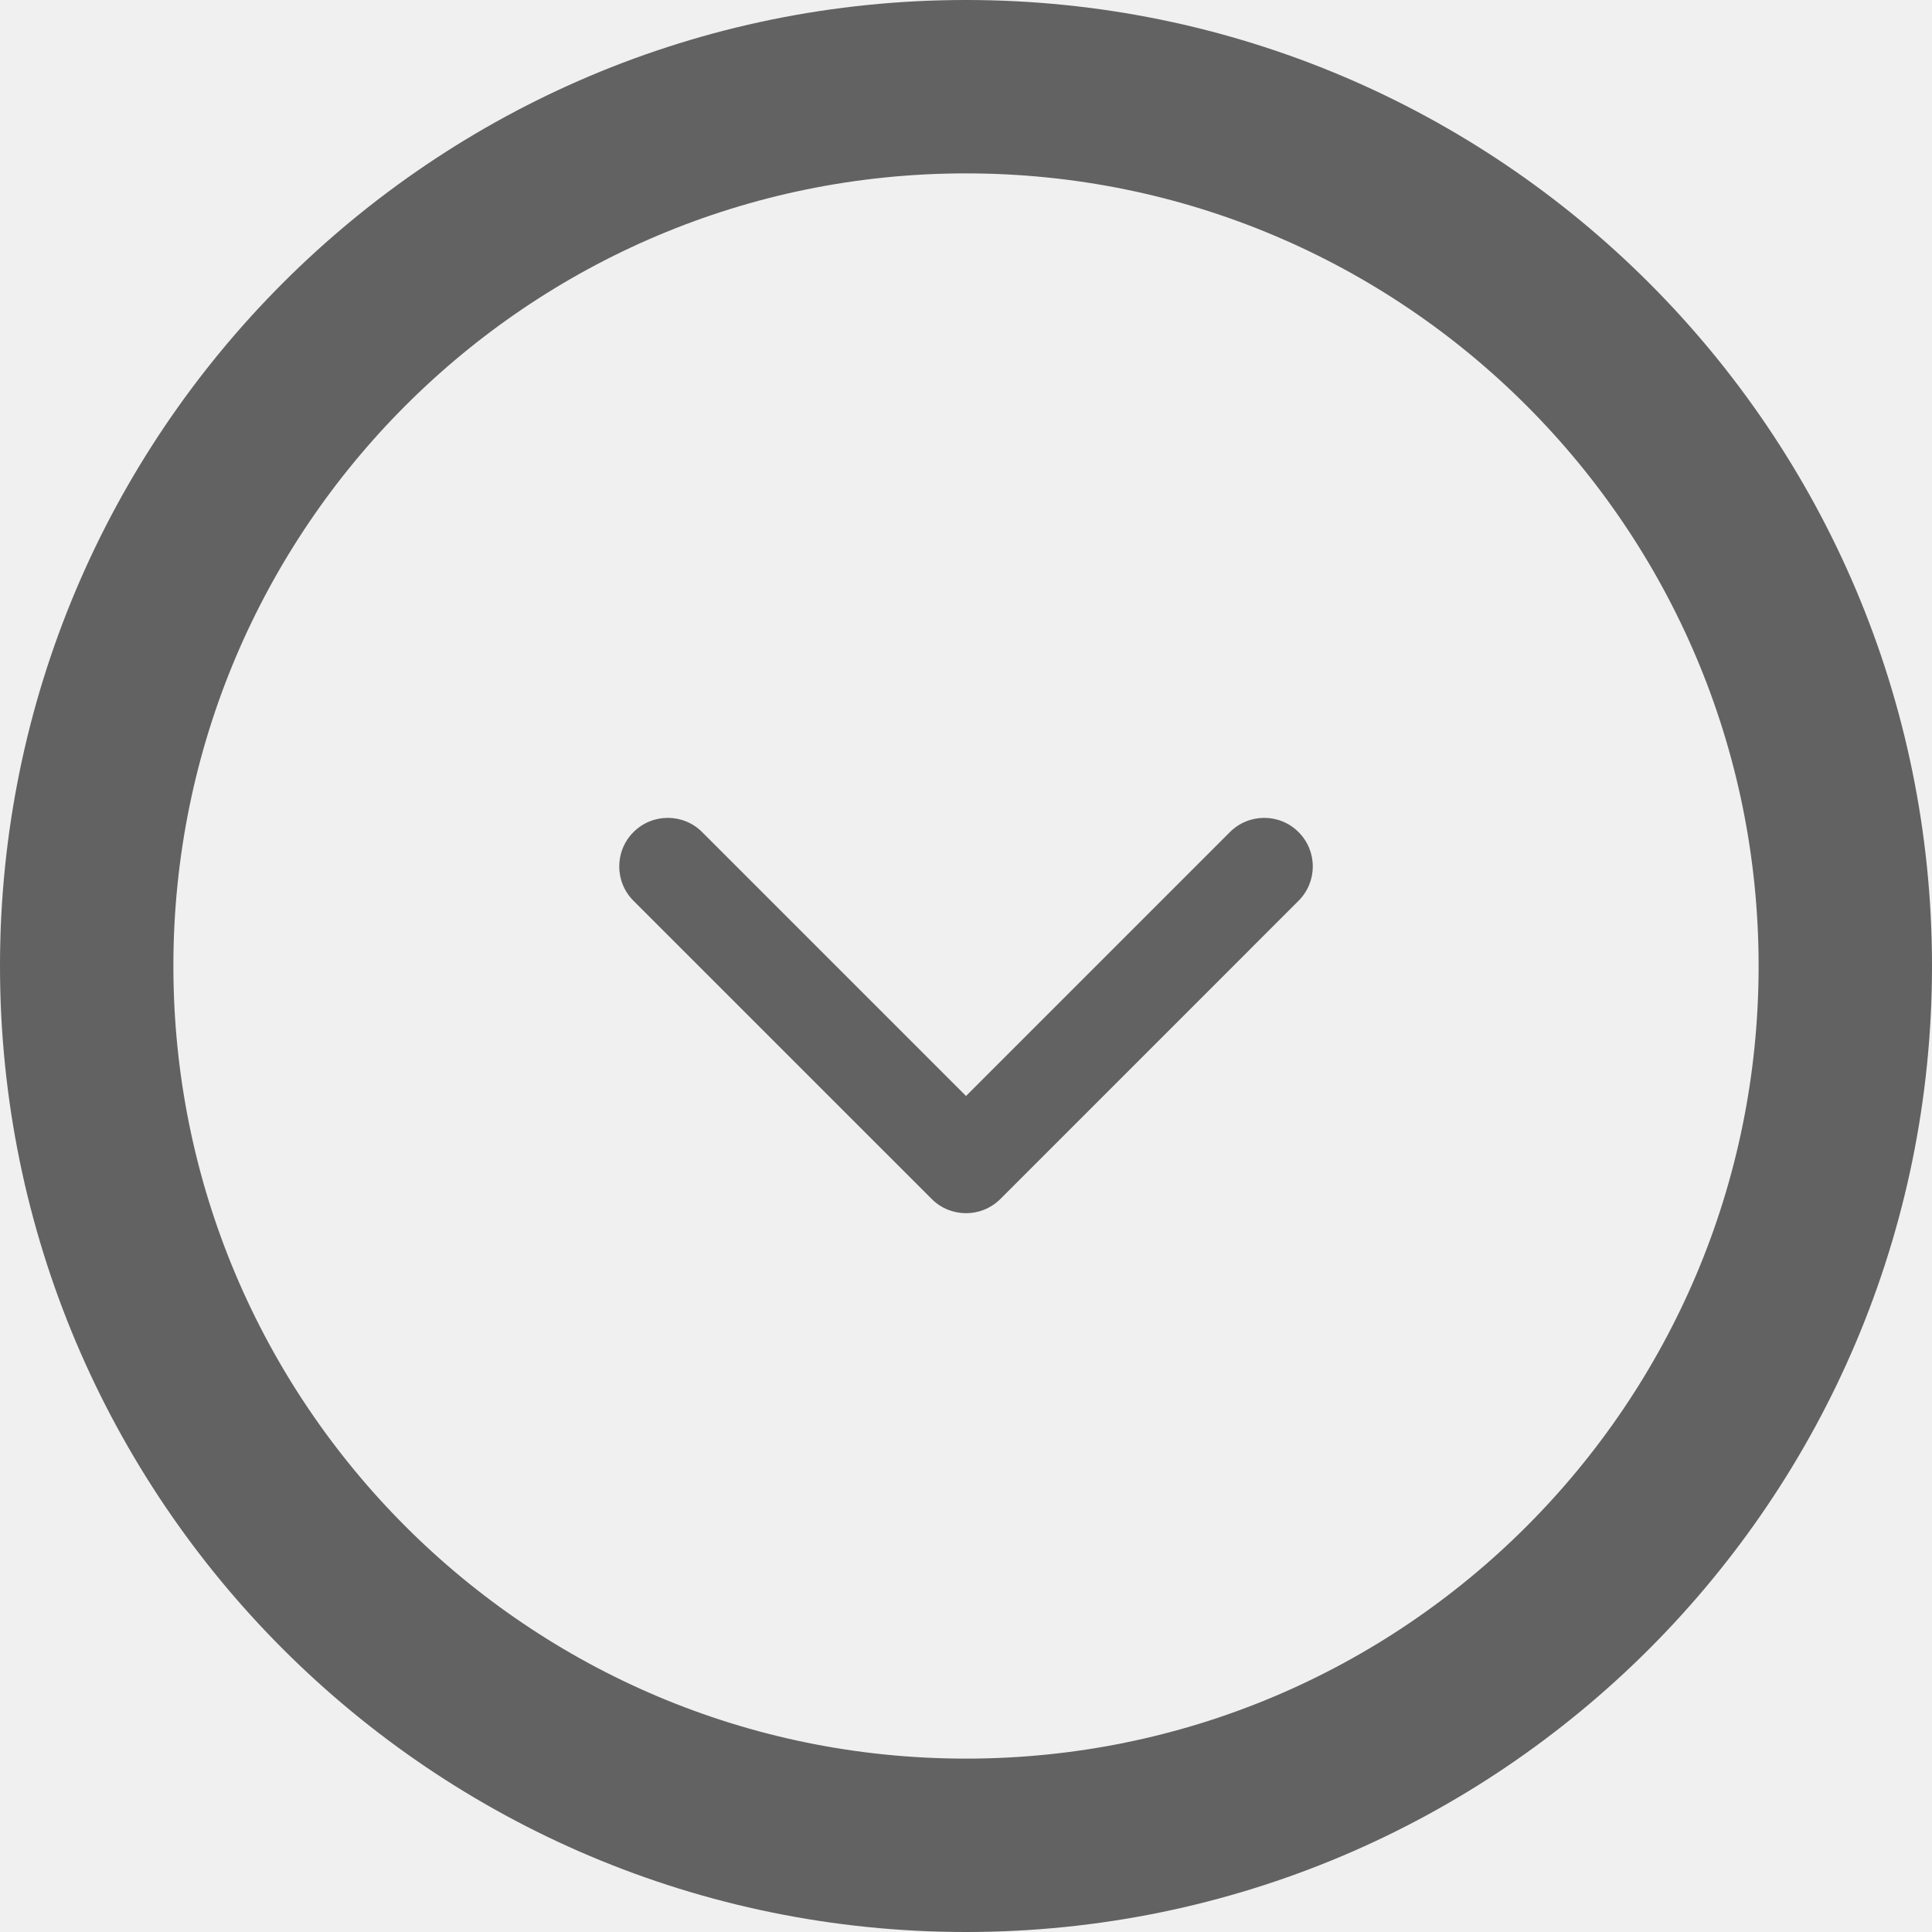
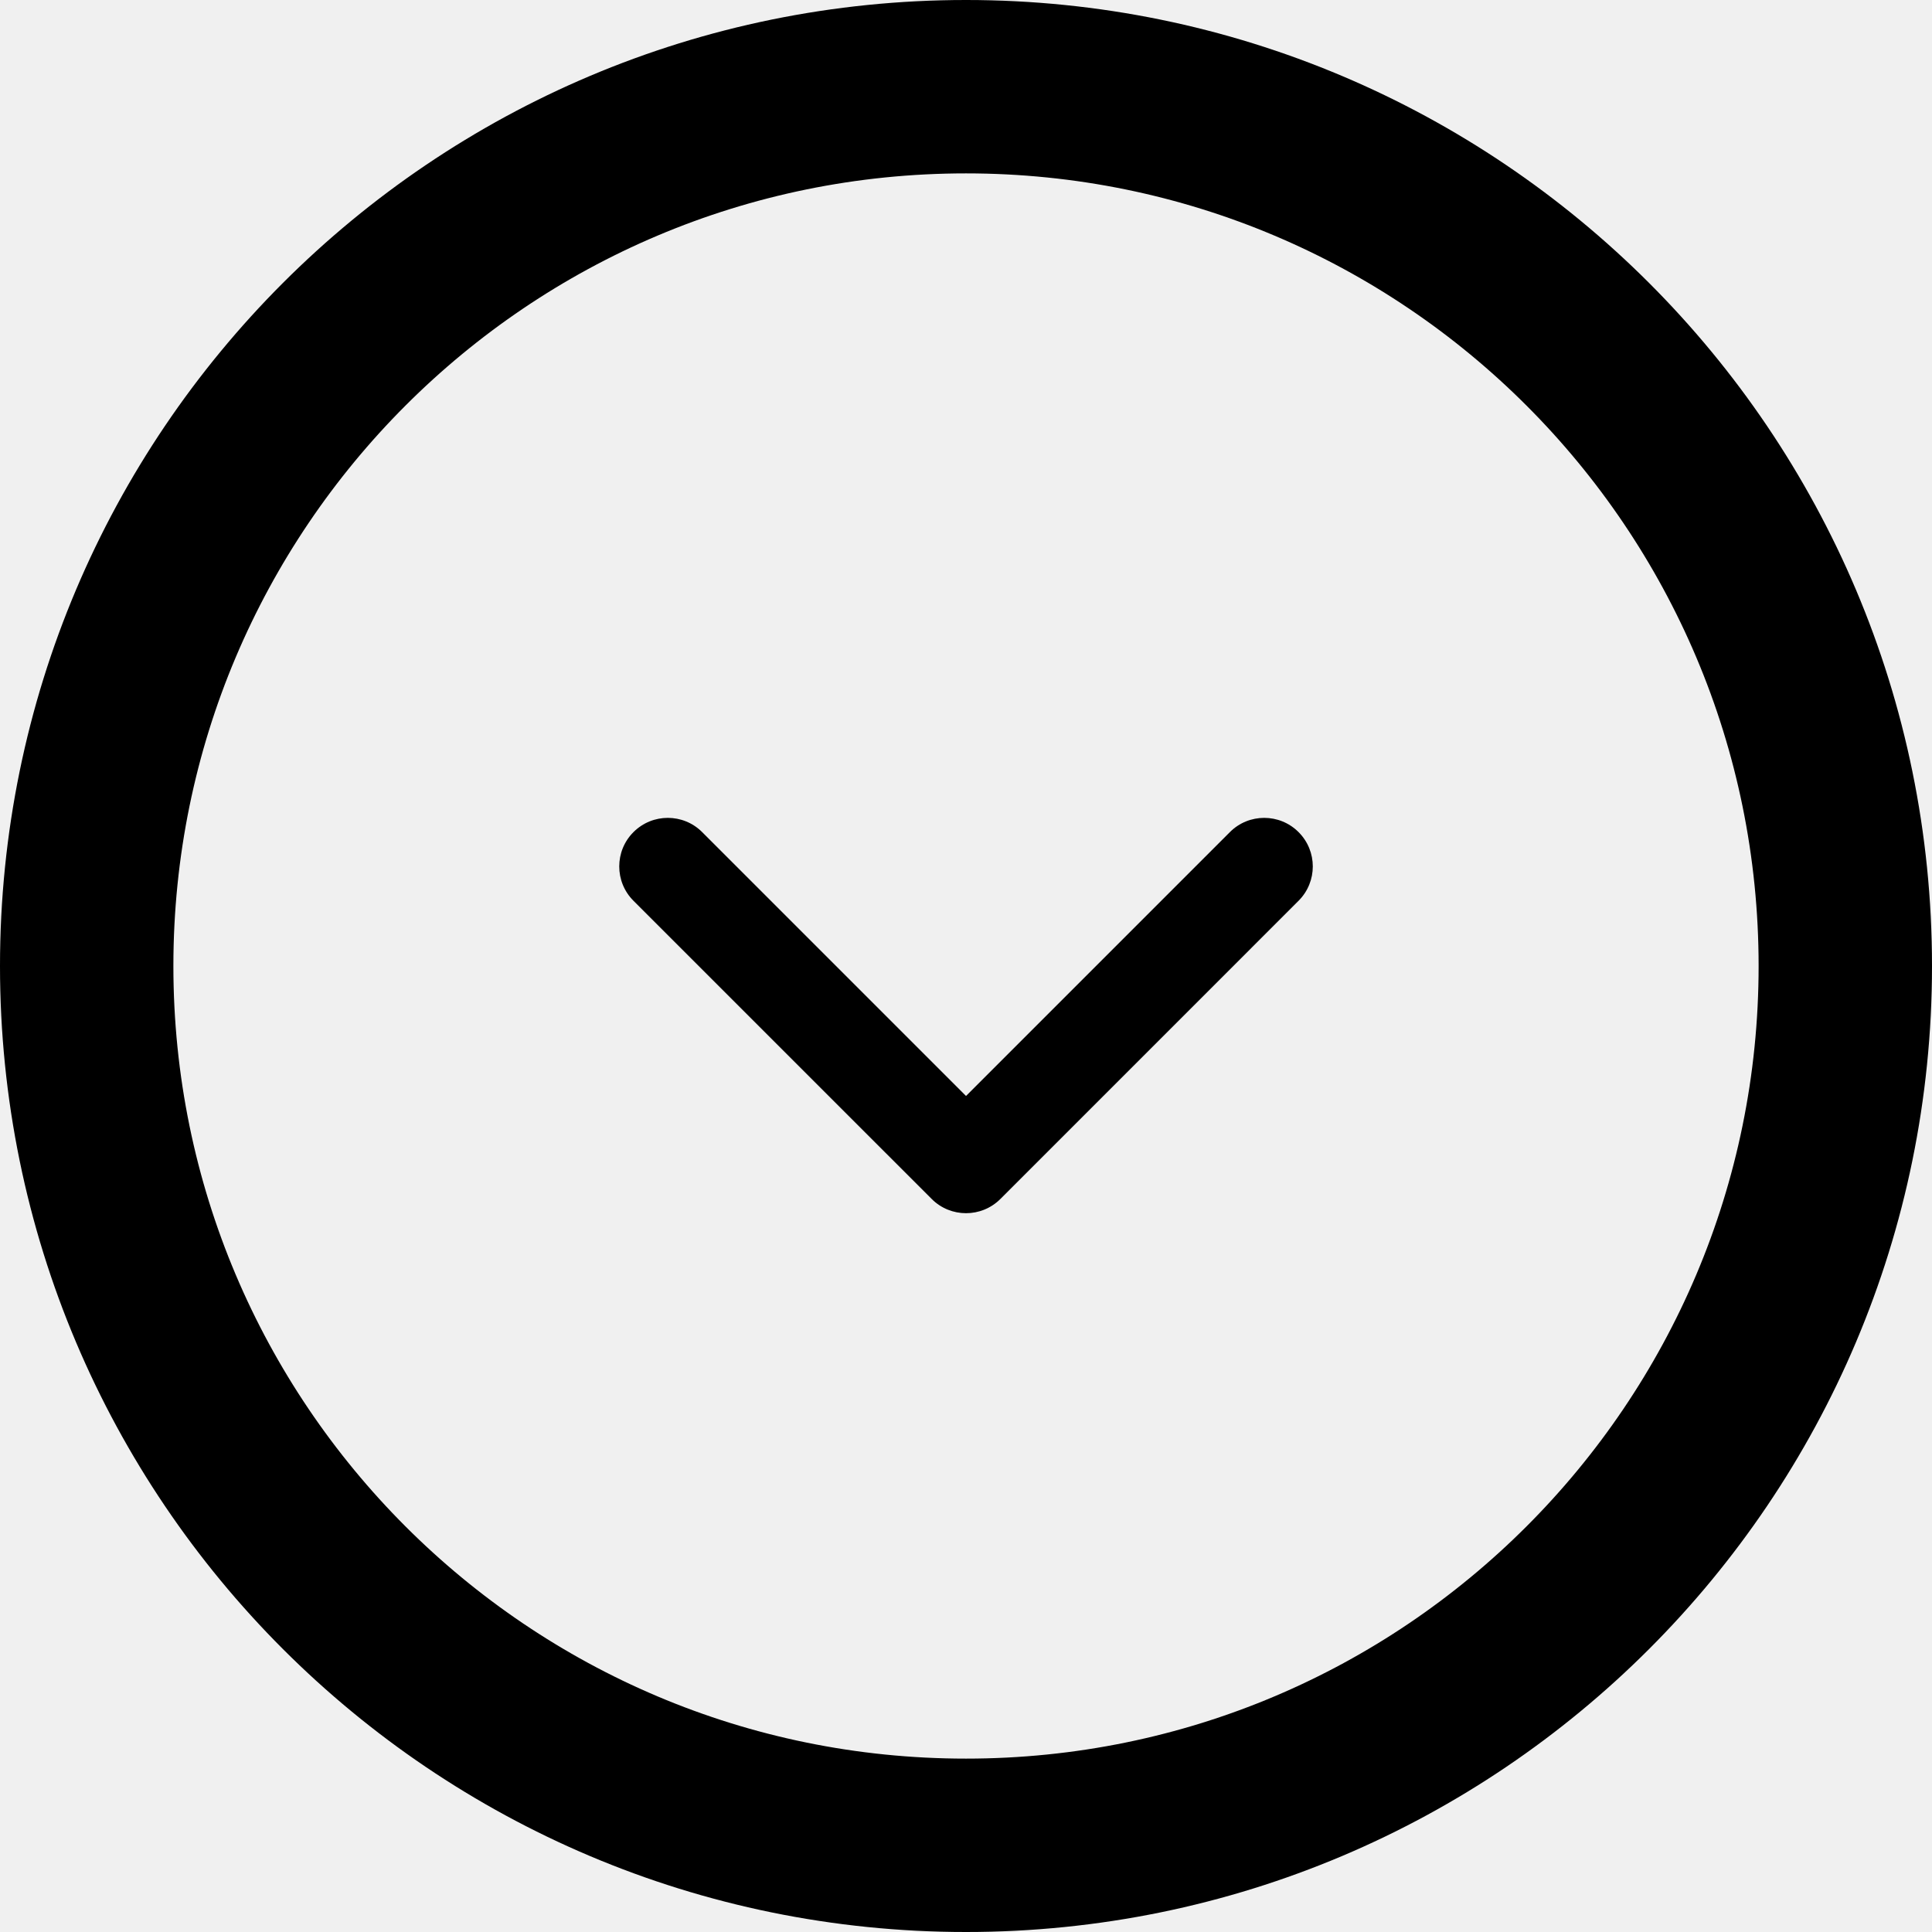
<svg xmlns="http://www.w3.org/2000/svg" width="78" height="78" viewBox="0 0 78 78" fill="none">
  <g clip-path="url(#clip0)">
-     <path d="M39.001 48.98C38.499 48.98 37.997 48.789 37.615 48.406L25.575 36.367C24.809 35.601 24.809 34.359 25.575 33.594C26.341 32.828 27.582 32.828 28.348 33.594L39.001 44.247L49.654 33.594C50.419 32.828 51.661 32.828 52.426 33.594C53.193 34.36 53.193 35.601 52.426 36.367L40.387 48.407C40.004 48.789 39.502 48.98 39.001 48.98Z" fill="#626262" />
+     <path d="M39.001 48.98C38.499 48.98 37.997 48.789 37.615 48.406L25.575 36.367C24.809 35.601 24.809 34.359 25.575 33.594C26.341 32.828 27.582 32.828 28.348 33.594L39.001 44.247L49.654 33.594C50.419 32.828 51.661 32.828 52.426 33.594C53.193 34.36 53.193 35.601 52.426 36.367L40.387 48.407C40.004 48.789 39.502 48.98 39.001 48.98Z" fill="currentColor" />
  </g>
-   <circle cx="39" cy="39" r="35.5" stroke="#626262" stroke-width="7" />
+   <circle cx="39" cy="39" r="35.5" stroke="currentColor" stroke-width="7" />
  <defs>
    <clipPath id="clip0">
-       <rect width="28" height="28" fill="white" transform="translate(25 27)" />
+       <rect width="28" height="28" fill="currentColor" transform="translate(25 27)" />
    </clipPath>
  </defs>
</svg>
